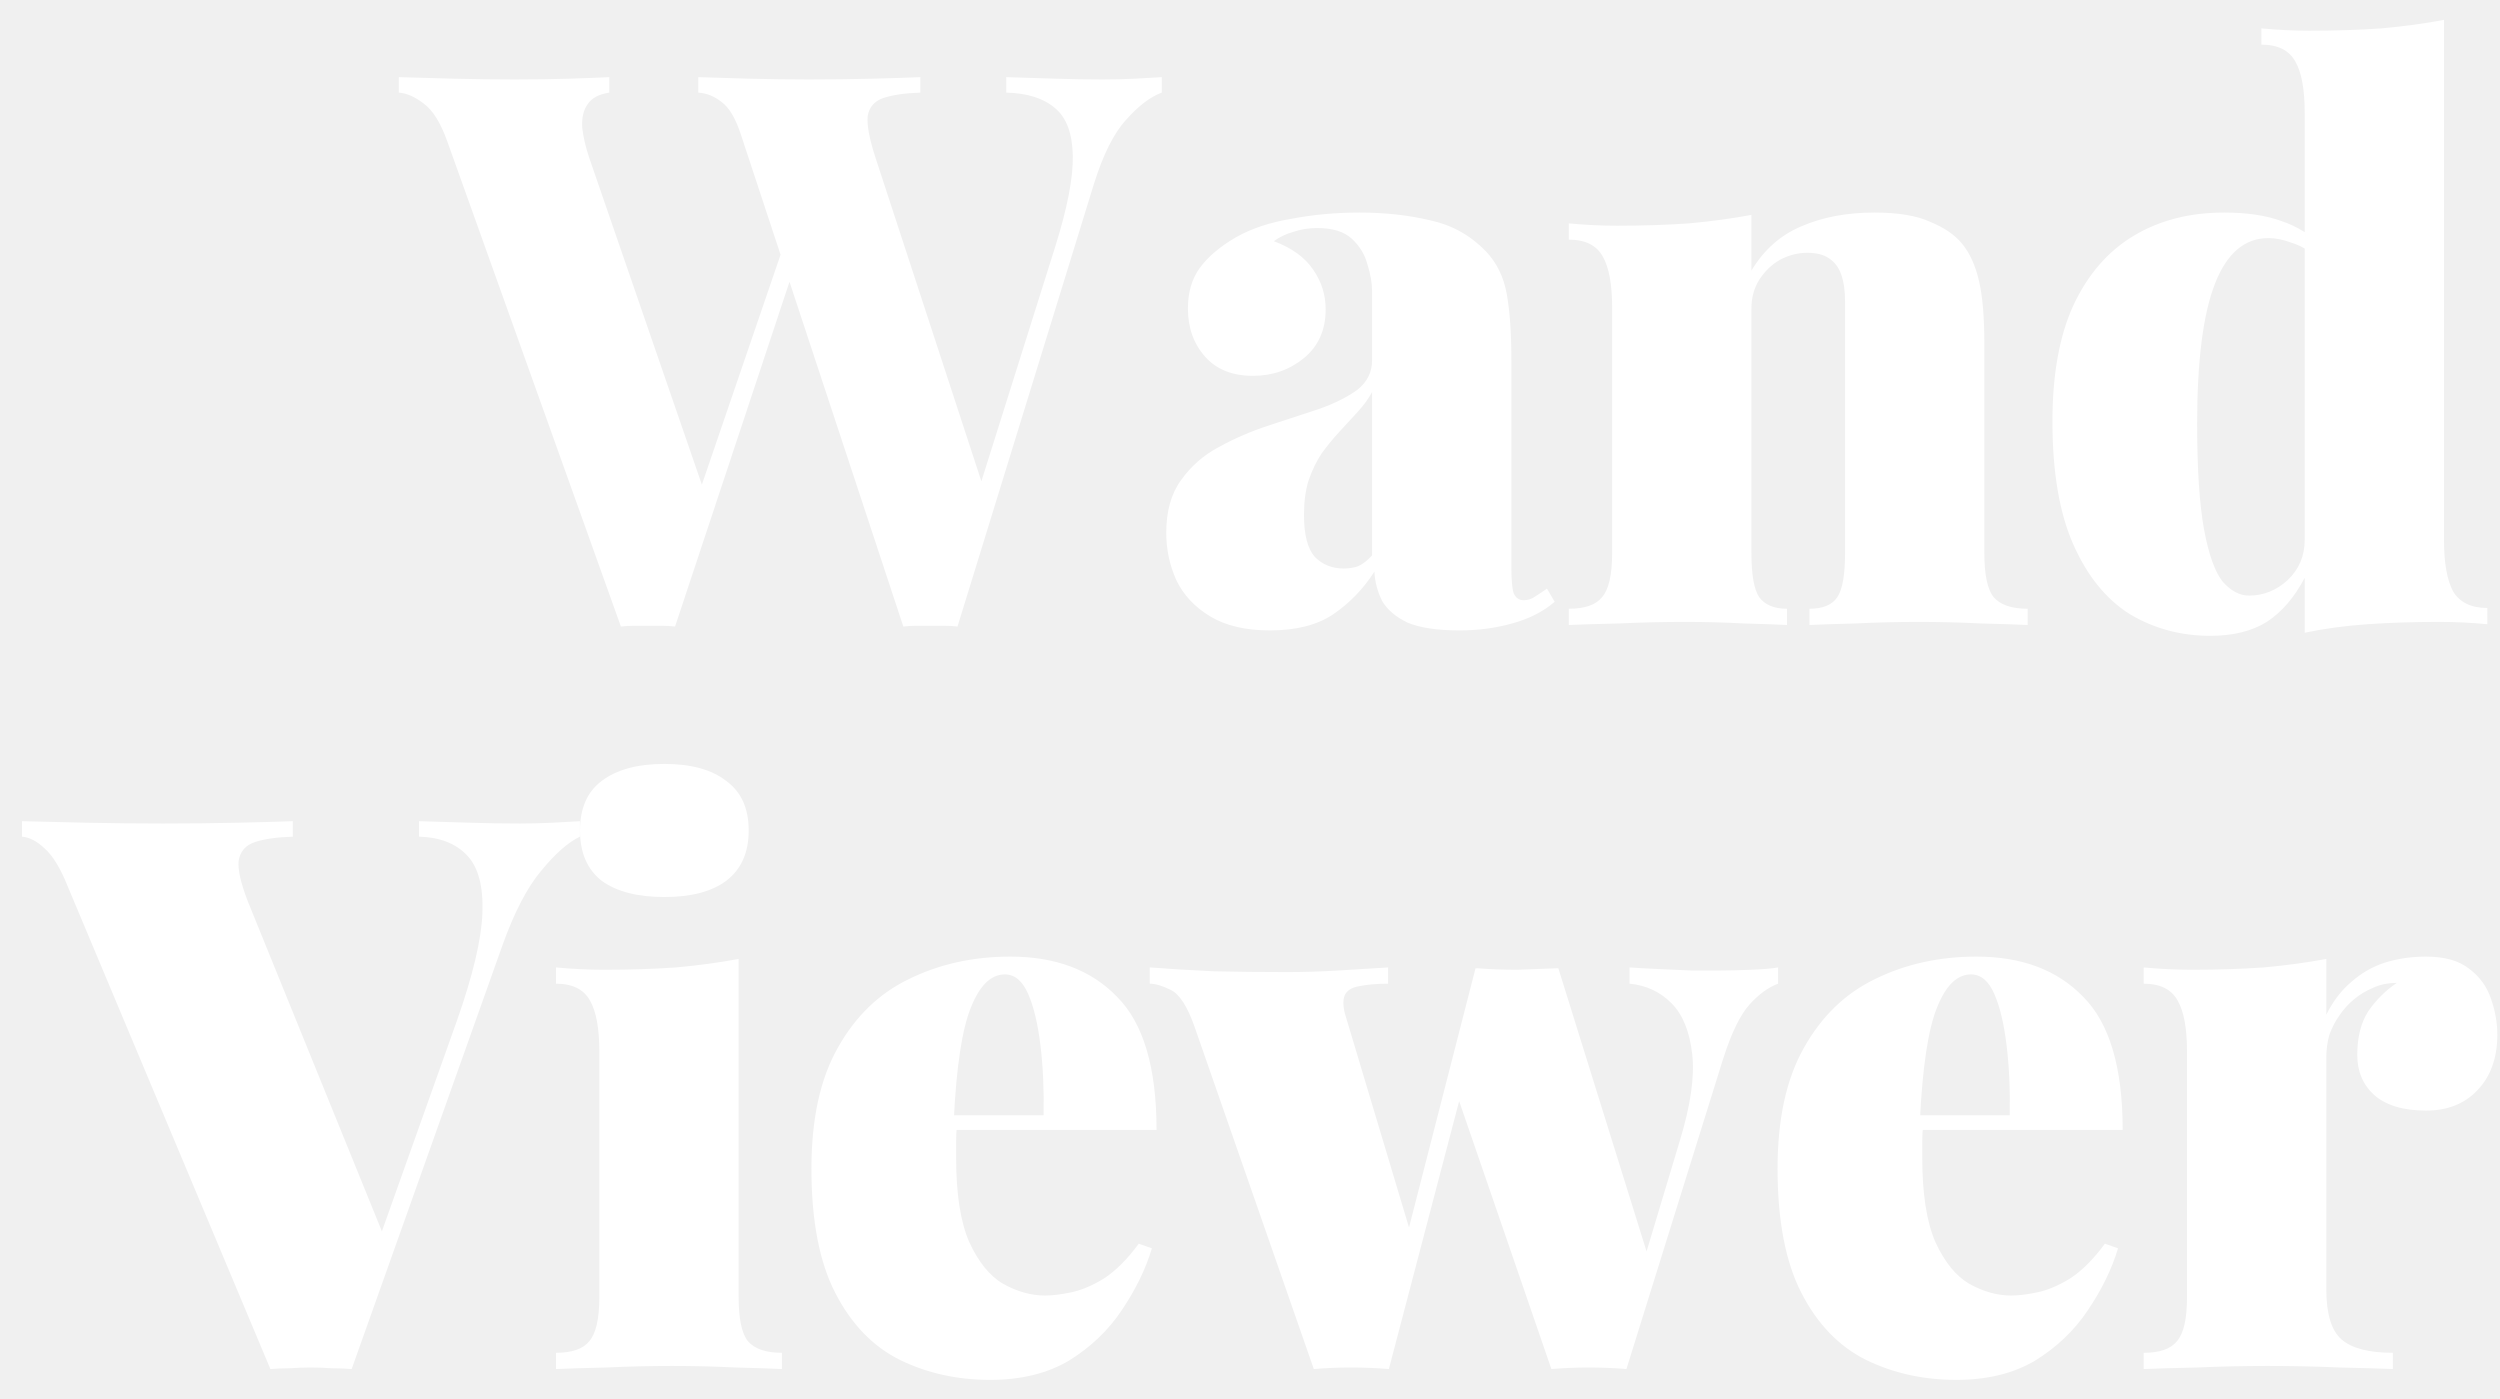
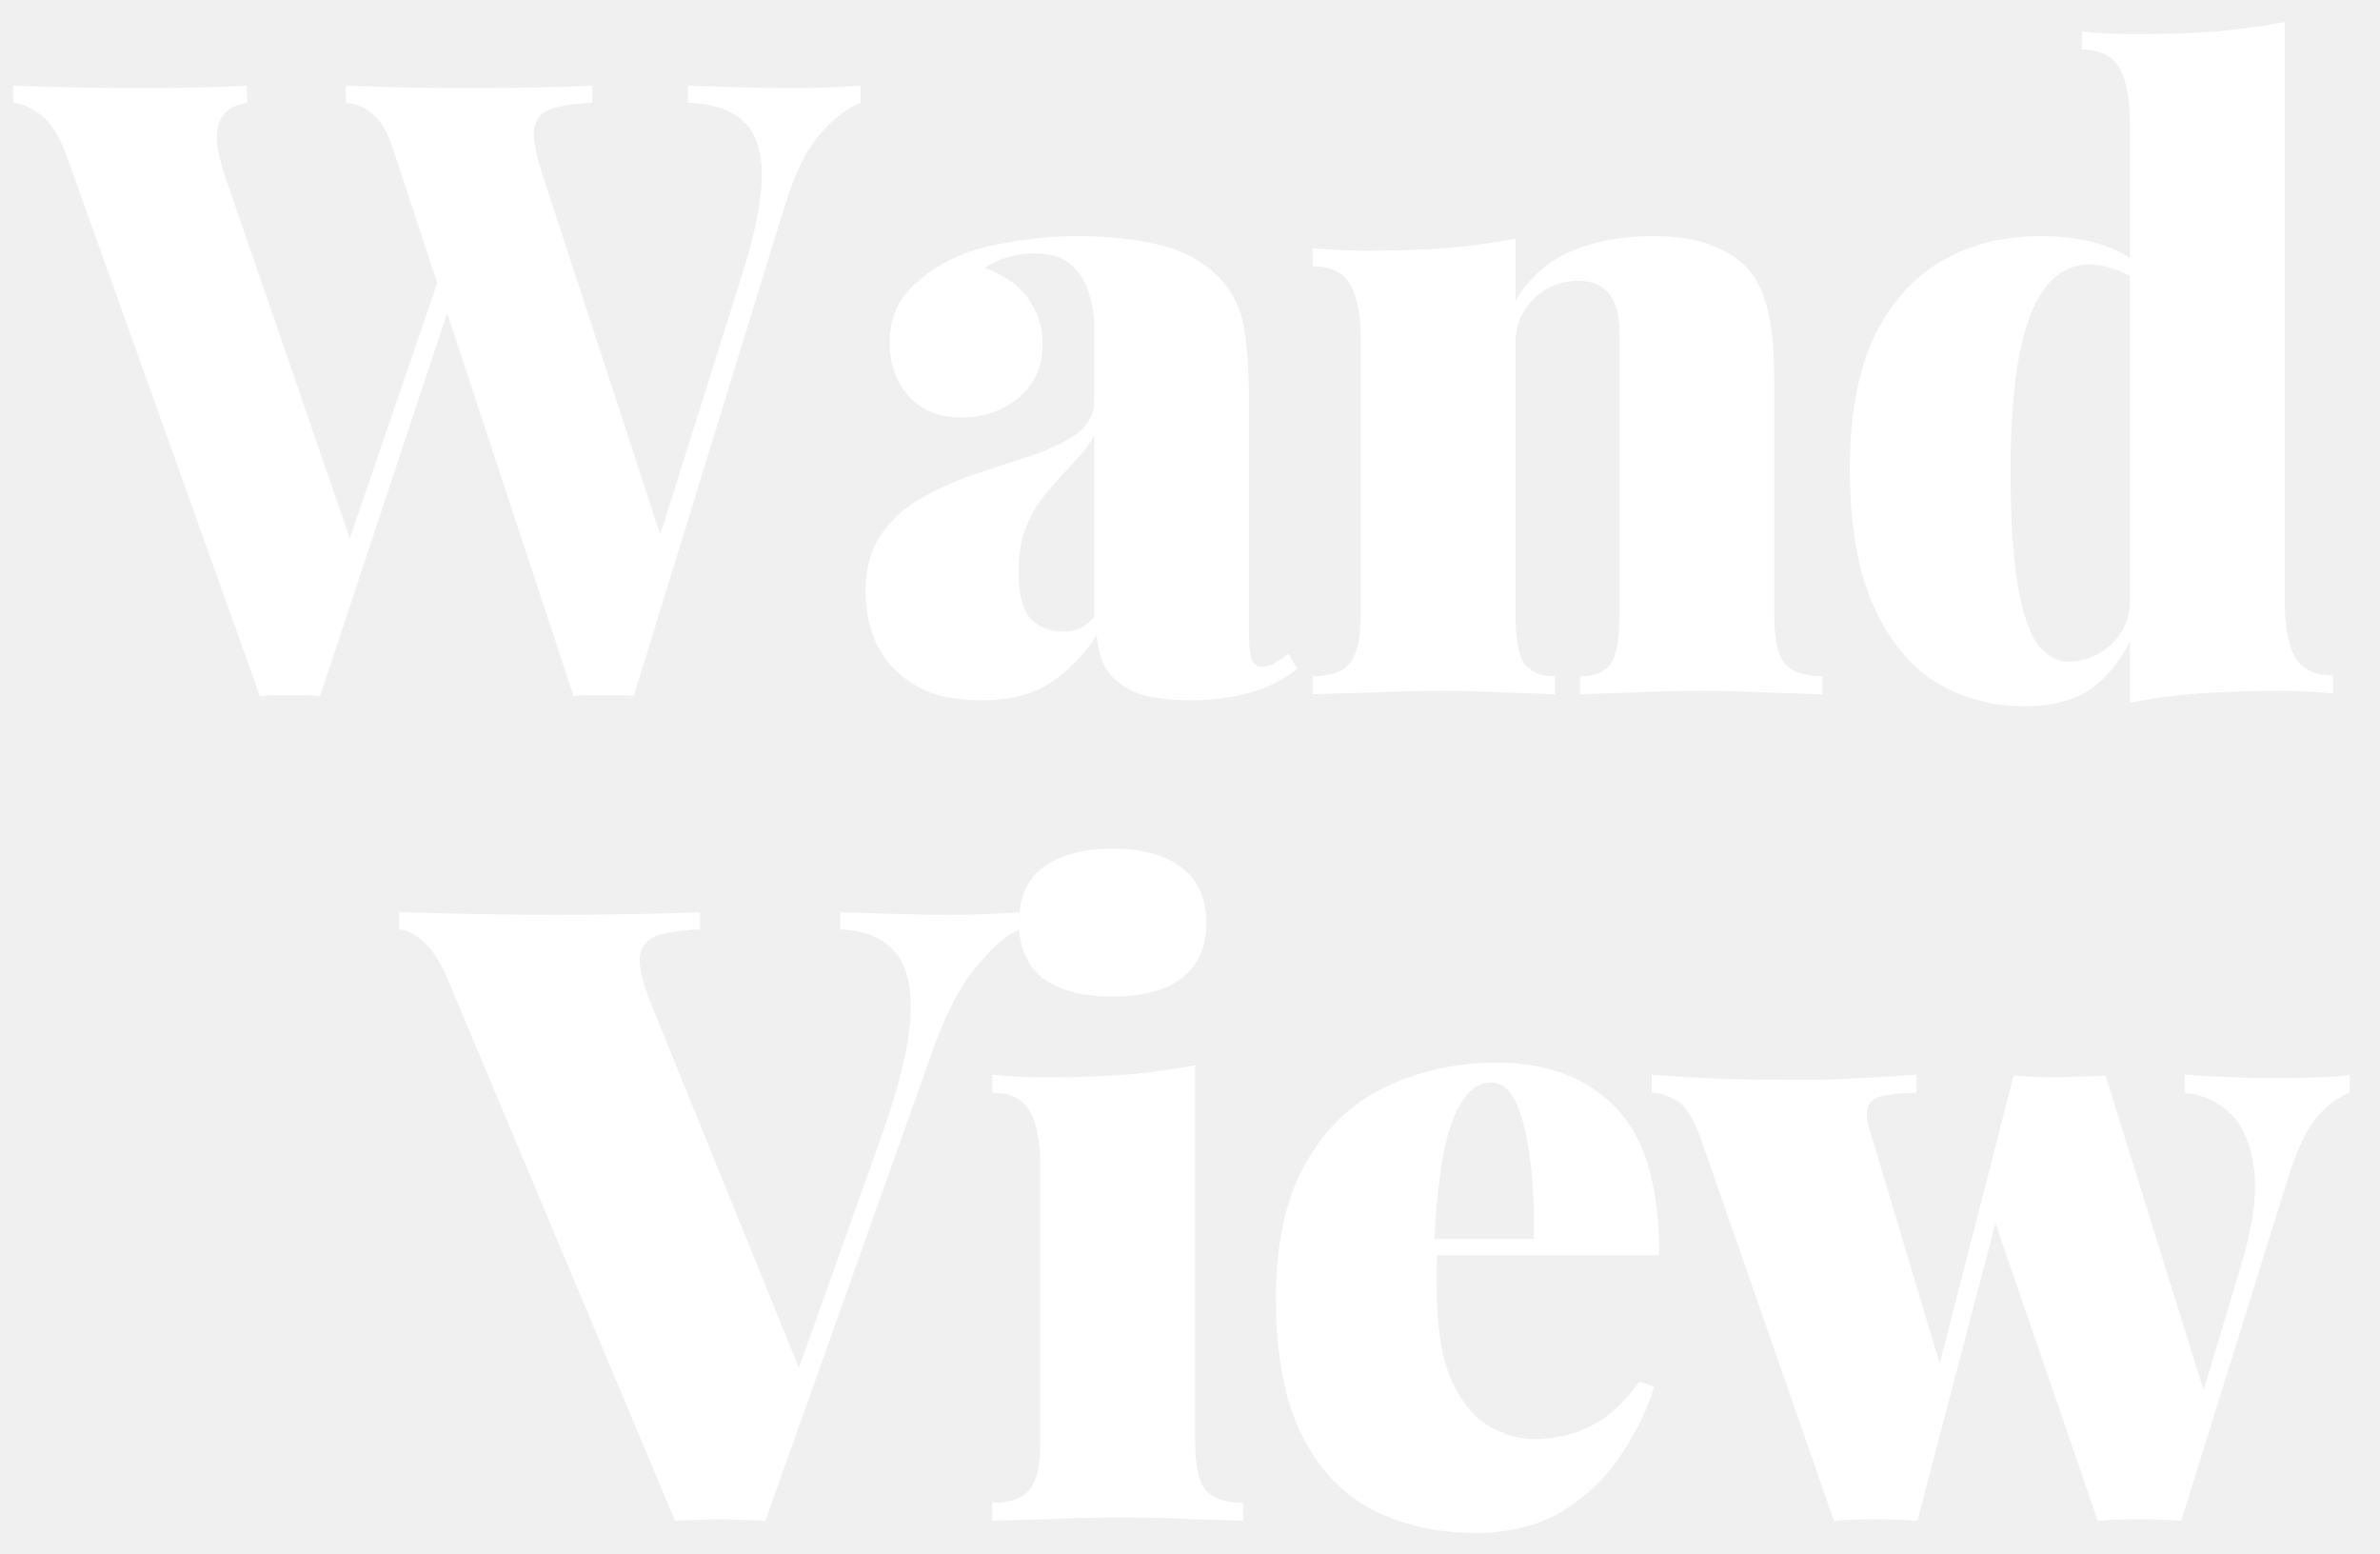
- <svg xmlns="http://www.w3.org/2000/svg" width="84" height="47" viewBox="0 0 84 47" fill="none">
-   <path d="M39.036 2.592V3.112C38.654 3.251 38.256 3.554 37.84 4.022C37.424 4.473 37.06 5.201 36.748 6.206L32.172 21.052C32.033 21.035 31.886 21.026 31.73 21.026C31.574 21.026 31.418 21.026 31.262 21.026C31.106 21.026 30.95 21.026 30.794 21.026C30.638 21.026 30.49 21.035 30.352 21.052L24.892 4.516C24.718 3.979 24.502 3.615 24.242 3.424C23.999 3.233 23.739 3.129 23.462 3.112V2.592C23.947 2.609 24.519 2.627 25.178 2.644C25.854 2.661 26.521 2.67 27.18 2.67C27.942 2.67 28.653 2.661 29.312 2.644C29.988 2.627 30.525 2.609 30.924 2.592V3.112C30.404 3.129 29.988 3.19 29.676 3.294C29.381 3.398 29.208 3.597 29.156 3.892C29.121 4.187 29.208 4.655 29.416 5.296L33.108 16.58L32.51 17.646L35.448 8.312C35.864 6.995 36.063 5.963 36.046 5.218C36.028 4.473 35.829 3.944 35.448 3.632C35.066 3.303 34.52 3.129 33.81 3.112V2.592C34.399 2.609 34.954 2.627 35.474 2.644C35.994 2.661 36.514 2.67 37.034 2.67C37.432 2.67 37.796 2.661 38.126 2.644C38.472 2.627 38.776 2.609 39.036 2.592ZM20.472 2.592V3.112C20.125 3.164 19.882 3.294 19.744 3.502C19.605 3.693 19.544 3.953 19.562 4.282C19.596 4.594 19.674 4.932 19.796 5.296L23.774 16.84L23.072 17.776L26.4 8.052L26.764 8.754L22.682 21.052C22.543 21.035 22.396 21.026 22.24 21.026C22.084 21.026 21.928 21.026 21.772 21.026C21.616 21.026 21.46 21.026 21.304 21.026C21.148 21.026 21 21.035 20.862 21.052L15.038 4.776C14.812 4.135 14.544 3.701 14.232 3.476C13.937 3.251 13.66 3.129 13.4 3.112V2.592C13.92 2.609 14.535 2.627 15.246 2.644C15.956 2.661 16.632 2.67 17.274 2.67C17.967 2.67 18.582 2.661 19.12 2.644C19.674 2.627 20.125 2.609 20.472 2.592ZM42.67 21.182C41.855 21.182 41.188 21.026 40.668 20.714C40.148 20.402 39.766 19.995 39.524 19.492C39.298 18.989 39.186 18.461 39.186 17.906C39.186 17.178 39.35 16.589 39.68 16.138C40.009 15.67 40.434 15.297 40.954 15.02C41.491 14.725 42.054 14.483 42.644 14.292C43.233 14.101 43.788 13.919 44.308 13.746C44.845 13.555 45.278 13.339 45.608 13.096C45.937 12.836 46.102 12.507 46.102 12.108V9.794C46.102 9.517 46.05 9.213 45.946 8.884C45.859 8.555 45.686 8.269 45.426 8.026C45.166 7.783 44.776 7.662 44.256 7.662C43.978 7.662 43.71 7.705 43.45 7.792C43.207 7.861 42.99 7.965 42.8 8.104C43.406 8.329 43.848 8.65 44.126 9.066C44.403 9.465 44.542 9.907 44.542 10.392C44.542 11.085 44.299 11.631 43.814 12.03C43.328 12.429 42.756 12.628 42.098 12.628C41.404 12.628 40.867 12.411 40.486 11.978C40.104 11.545 39.914 11.007 39.914 10.366C39.914 9.829 40.044 9.378 40.304 9.014C40.581 8.633 40.988 8.286 41.526 7.974C42.046 7.679 42.67 7.471 43.398 7.35C44.126 7.211 44.888 7.142 45.686 7.142C46.535 7.142 47.324 7.229 48.052 7.402C48.78 7.558 49.404 7.905 49.924 8.442C50.288 8.823 50.522 9.3 50.626 9.872C50.73 10.444 50.782 11.181 50.782 12.082V19.05C50.782 19.483 50.808 19.778 50.86 19.934C50.929 20.09 51.042 20.168 51.198 20.168C51.336 20.168 51.466 20.125 51.588 20.038C51.726 19.951 51.856 19.865 51.978 19.778L52.238 20.22C51.856 20.549 51.38 20.792 50.808 20.948C50.253 21.104 49.664 21.182 49.04 21.182C48.294 21.182 47.714 21.095 47.298 20.922C46.899 20.731 46.613 20.489 46.44 20.194C46.284 19.882 46.197 19.553 46.18 19.206C45.816 19.778 45.356 20.255 44.802 20.636C44.264 21 43.554 21.182 42.67 21.182ZM45.14 19.102C45.33 19.102 45.495 19.076 45.634 19.024C45.79 18.955 45.946 18.833 46.102 18.66V13.174C45.98 13.399 45.816 13.625 45.608 13.85C45.417 14.058 45.218 14.275 45.01 14.5C44.802 14.725 44.602 14.968 44.412 15.228C44.238 15.488 44.091 15.791 43.97 16.138C43.866 16.467 43.814 16.857 43.814 17.308C43.814 17.967 43.935 18.435 44.178 18.712C44.438 18.972 44.758 19.102 45.14 19.102ZM62.982 7.142C63.78 7.142 64.404 7.246 64.854 7.454C65.322 7.645 65.678 7.887 65.92 8.182C66.18 8.494 66.371 8.91 66.492 9.43C66.614 9.95 66.674 10.652 66.674 11.536V18.582C66.674 19.31 66.778 19.804 66.986 20.064C67.212 20.324 67.593 20.454 68.13 20.454V21C67.784 20.983 67.255 20.965 66.544 20.948C65.851 20.913 65.166 20.896 64.49 20.896C63.762 20.896 63.052 20.913 62.358 20.948C61.665 20.965 61.145 20.983 60.798 21V20.454C61.249 20.454 61.561 20.324 61.734 20.064C61.908 19.804 61.994 19.31 61.994 18.582V10.132C61.994 9.768 61.951 9.465 61.864 9.222C61.778 8.979 61.639 8.797 61.448 8.676C61.275 8.555 61.032 8.494 60.72 8.494C60.408 8.494 60.105 8.572 59.81 8.728C59.533 8.884 59.299 9.109 59.108 9.404C58.935 9.681 58.848 10.002 58.848 10.366V18.582C58.848 19.31 58.935 19.804 59.108 20.064C59.299 20.324 59.611 20.454 60.044 20.454V21C59.715 20.983 59.23 20.965 58.588 20.948C57.947 20.913 57.288 20.896 56.612 20.896C55.884 20.896 55.148 20.913 54.402 20.948C53.657 20.965 53.094 20.983 52.712 21V20.454C53.25 20.454 53.622 20.324 53.83 20.064C54.056 19.804 54.168 19.31 54.168 18.582V10.34C54.168 9.56 54.064 8.988 53.856 8.624C53.648 8.243 53.267 8.052 52.712 8.052V7.506C53.267 7.558 53.804 7.584 54.324 7.584C55.191 7.584 55.997 7.558 56.742 7.506C57.505 7.437 58.207 7.341 58.848 7.22V9.092C59.264 8.399 59.819 7.905 60.512 7.61C61.223 7.298 62.046 7.142 62.982 7.142ZM82.118 0.668V18.14C82.118 18.92 82.222 19.501 82.43 19.882C82.656 20.246 83.037 20.428 83.574 20.428V20.974C83.037 20.922 82.5 20.896 81.962 20.896C81.096 20.896 80.29 20.922 79.544 20.974C78.799 21.026 78.097 21.121 77.438 21.26V3.788C77.438 3.008 77.334 2.436 77.126 2.072C76.918 1.691 76.537 1.5 75.982 1.5V0.954C76.537 1.006 77.074 1.032 77.594 1.032C78.461 1.032 79.267 1.006 80.012 0.954C80.775 0.885 81.477 0.789 82.118 0.668ZM74.734 7.142C75.497 7.142 76.138 7.237 76.658 7.428C77.178 7.601 77.638 7.887 78.036 8.286L77.75 8.572C77.525 8.381 77.274 8.243 76.996 8.156C76.719 8.052 76.459 8 76.216 8C75.419 8 74.821 8.511 74.422 9.534C74.024 10.557 73.824 12.125 73.824 14.24C73.824 15.765 73.902 16.953 74.058 17.802C74.214 18.634 74.422 19.215 74.682 19.544C74.96 19.856 75.254 20.012 75.566 20.012C76.052 20.012 76.485 19.839 76.866 19.492C77.248 19.128 77.438 18.677 77.438 18.14V19.414C77.092 20.073 76.667 20.567 76.164 20.896C75.662 21.208 75.029 21.364 74.266 21.364C73.278 21.364 72.377 21.121 71.562 20.636C70.765 20.133 70.132 19.353 69.664 18.296C69.196 17.239 68.962 15.861 68.962 14.162C68.962 12.585 69.196 11.285 69.664 10.262C70.15 9.222 70.826 8.442 71.692 7.922C72.559 7.402 73.573 7.142 74.734 7.142ZM19.485 27.592V28.112C19.087 28.303 18.654 28.684 18.186 29.256C17.718 29.811 17.284 30.643 16.886 31.752L11.816 46C11.607 45.983 11.382 45.974 11.139 45.974C10.914 45.957 10.68 45.948 10.438 45.948C10.212 45.948 9.978 45.957 9.735 45.974C9.51 45.974 9.293 45.983 9.085 46L2.273 29.776C2.031 29.169 1.771 28.745 1.493 28.502C1.233 28.259 0.982 28.129 0.739 28.112V27.592C1.363 27.609 2.091 27.627 2.923 27.644C3.773 27.661 4.622 27.67 5.471 27.67C6.355 27.67 7.187 27.661 7.967 27.644C8.747 27.627 9.371 27.609 9.839 27.592V28.112C9.302 28.129 8.877 28.19 8.565 28.294C8.253 28.398 8.071 28.606 8.019 28.918C7.985 29.213 8.089 29.672 8.331 30.296L13.011 41.814L12.387 42.62L15.351 34.3C15.889 32.775 16.175 31.57 16.209 30.686C16.244 29.785 16.071 29.135 15.69 28.736C15.308 28.337 14.771 28.129 14.078 28.112V27.592C14.736 27.609 15.317 27.627 15.819 27.644C16.34 27.661 16.894 27.67 17.483 27.67C17.83 27.67 18.186 27.661 18.549 27.644C18.913 27.627 19.226 27.609 19.485 27.592ZM22.322 25.668C23.223 25.668 23.916 25.859 24.402 26.24C24.904 26.604 25.156 27.159 25.156 27.904C25.156 28.649 24.904 29.213 24.402 29.594C23.916 29.958 23.223 30.14 22.322 30.14C21.42 30.14 20.718 29.958 20.216 29.594C19.73 29.213 19.488 28.649 19.488 27.904C19.488 27.159 19.73 26.604 20.216 26.24C20.718 25.859 21.42 25.668 22.322 25.668ZM24.818 32.22V43.582C24.818 44.31 24.922 44.804 25.13 45.064C25.355 45.324 25.736 45.454 26.274 45.454V46C25.927 45.983 25.407 45.965 24.714 45.948C24.02 45.913 23.31 45.896 22.582 45.896C21.854 45.896 21.117 45.913 20.372 45.948C19.626 45.965 19.063 45.983 18.682 46V45.454C19.219 45.454 19.592 45.324 19.8 45.064C20.025 44.804 20.138 44.31 20.138 43.582V35.34C20.138 34.56 20.034 33.988 19.826 33.624C19.618 33.243 19.236 33.052 18.682 33.052V32.506C19.236 32.558 19.774 32.584 20.294 32.584C21.16 32.584 21.966 32.558 22.712 32.506C23.474 32.437 24.176 32.341 24.818 32.22ZM33.946 32.142C35.471 32.142 36.667 32.593 37.534 33.494C38.418 34.378 38.86 35.869 38.86 37.966H30.722L30.67 37.472H35.064C35.081 36.623 35.046 35.843 34.96 35.132C34.873 34.404 34.734 33.823 34.544 33.39C34.353 32.957 34.093 32.74 33.764 32.74C33.296 32.74 32.914 33.113 32.62 33.858C32.325 34.586 32.134 35.843 32.048 37.628L32.152 37.836C32.134 38.009 32.126 38.183 32.126 38.356C32.126 38.529 32.126 38.711 32.126 38.902C32.126 40.115 32.273 41.06 32.568 41.736C32.88 42.412 33.261 42.88 33.712 43.14C34.18 43.4 34.648 43.53 35.116 43.53C35.358 43.53 35.644 43.495 35.974 43.426C36.32 43.357 36.693 43.201 37.092 42.958C37.49 42.698 37.88 42.308 38.262 41.788L38.704 41.944C38.496 42.637 38.158 43.331 37.69 44.024C37.239 44.7 36.65 45.263 35.922 45.714C35.194 46.147 34.31 46.364 33.27 46.364C32.16 46.364 31.146 46.139 30.228 45.688C29.326 45.237 28.607 44.492 28.07 43.452C27.532 42.412 27.264 41.017 27.264 39.266C27.264 37.602 27.558 36.25 28.148 35.21C28.737 34.153 29.534 33.381 30.54 32.896C31.562 32.393 32.698 32.142 33.946 32.142ZM46.64 32.506V33.052C46.276 33.052 45.964 33.078 45.704 33.13C45.462 33.165 45.297 33.251 45.21 33.39C45.124 33.529 45.115 33.745 45.184 34.04L47.498 41.762L47.056 42.36L49.578 32.532L50.124 32.818L46.666 46C46.25 45.965 45.826 45.948 45.392 45.948C44.976 45.948 44.56 45.965 44.144 46L40.14 34.508C39.898 33.815 39.629 33.399 39.334 33.26C39.057 33.121 38.823 33.052 38.632 33.052V32.506C39.326 32.558 40.045 32.601 40.79 32.636C41.536 32.653 42.359 32.662 43.26 32.662C43.798 32.662 44.361 32.645 44.95 32.61C45.557 32.575 46.12 32.541 46.64 32.506ZM59.744 32.506V33.052C59.415 33.173 59.094 33.407 58.782 33.754C58.47 34.101 58.176 34.707 57.898 35.574L54.648 46C54.232 45.965 53.808 45.948 53.374 45.948C52.958 45.948 52.542 45.965 52.126 46L48.824 36.406L49.604 32.532C50.055 32.567 50.514 32.584 50.982 32.584C51.45 32.567 51.91 32.549 52.36 32.532L55.584 42.88L55.246 42.308L56.442 38.33C56.806 37.134 56.945 36.163 56.858 35.418C56.772 34.655 56.538 34.083 56.156 33.702C55.775 33.321 55.307 33.104 54.752 33.052V32.506C54.995 32.523 55.307 32.541 55.688 32.558C56.087 32.575 56.477 32.593 56.858 32.61C57.24 32.61 57.534 32.61 57.742 32.61C58.054 32.61 58.418 32.601 58.834 32.584C59.25 32.567 59.554 32.541 59.744 32.506ZM66.408 32.142C67.933 32.142 69.129 32.593 69.996 33.494C70.88 34.378 71.322 35.869 71.322 37.966H63.184L63.132 37.472H67.526C67.543 36.623 67.509 35.843 67.422 35.132C67.335 34.404 67.197 33.823 67.006 33.39C66.816 32.957 66.555 32.74 66.226 32.74C65.758 32.74 65.377 33.113 65.082 33.858C64.787 34.586 64.597 35.843 64.51 37.628L64.614 37.836C64.597 38.009 64.588 38.183 64.588 38.356C64.588 38.529 64.588 38.711 64.588 38.902C64.588 40.115 64.736 41.06 65.03 41.736C65.342 42.412 65.724 42.88 66.174 43.14C66.642 43.4 67.11 43.53 67.578 43.53C67.821 43.53 68.107 43.495 68.436 43.426C68.783 43.357 69.156 43.201 69.554 42.958C69.953 42.698 70.343 42.308 70.724 41.788L71.166 41.944C70.958 42.637 70.62 43.331 70.152 44.024C69.701 44.7 69.112 45.263 68.384 45.714C67.656 46.147 66.772 46.364 65.732 46.364C64.623 46.364 63.609 46.139 62.69 45.688C61.789 45.237 61.069 44.492 60.532 43.452C59.995 42.412 59.726 41.017 59.726 39.266C59.726 37.602 60.021 36.25 60.61 35.21C61.2 34.153 61.997 33.381 63.002 32.896C64.025 32.393 65.16 32.142 66.408 32.142ZM81.518 32.142C82.142 32.142 82.628 32.281 82.974 32.558C83.321 32.818 83.564 33.156 83.702 33.572C83.841 33.971 83.91 34.369 83.91 34.768C83.91 35.548 83.685 36.172 83.234 36.64C82.801 37.091 82.229 37.316 81.518 37.316C80.756 37.316 80.175 37.143 79.776 36.796C79.395 36.449 79.204 35.999 79.204 35.444C79.204 34.855 79.326 34.369 79.568 33.988C79.828 33.607 80.149 33.286 80.53 33.026C80.218 33.026 79.941 33.087 79.698 33.208C79.49 33.295 79.291 33.416 79.1 33.572C78.91 33.728 78.745 33.91 78.606 34.118C78.468 34.309 78.355 34.525 78.268 34.768C78.199 35.011 78.164 35.262 78.164 35.522V43.322C78.164 44.154 78.338 44.717 78.684 45.012C79.031 45.307 79.603 45.454 80.4 45.454V46C80.002 45.983 79.404 45.965 78.606 45.948C77.826 45.913 77.02 45.896 76.188 45.896C75.408 45.896 74.62 45.913 73.822 45.948C73.025 45.965 72.427 45.983 72.028 46V45.454C72.566 45.454 72.938 45.324 73.146 45.064C73.372 44.804 73.484 44.31 73.484 43.582V35.34C73.484 34.56 73.38 33.988 73.172 33.624C72.964 33.243 72.583 33.052 72.028 33.052V32.506C72.583 32.558 73.12 32.584 73.64 32.584C74.507 32.584 75.313 32.558 76.058 32.506C76.821 32.437 77.523 32.341 78.164 32.22V34.092C78.39 33.641 78.667 33.277 78.996 33C79.326 32.705 79.698 32.489 80.114 32.35C80.548 32.211 81.016 32.142 81.518 32.142Z" fill="white" />
+ <svg xmlns="http://www.w3.org/2000/svg" width="72" height="47" viewBox="0 0 72 47" fill="none">
+   <path d="M26.036 2.592V3.112C25.654 3.251 25.256 3.554 24.84 4.022C24.424 4.473 24.06 5.201 23.748 6.206L19.172 21.052C19.033 21.035 18.886 21.026 18.73 21.026C18.574 21.026 18.418 21.026 18.262 21.026C18.106 21.026 17.95 21.026 17.794 21.026C17.638 21.026 17.49 21.035 17.352 21.052L11.892 4.516C11.718 3.979 11.502 3.615 11.242 3.424C10.999 3.233 10.739 3.129 10.462 3.112V2.592C10.947 2.609 11.519 2.627 12.178 2.644C12.854 2.661 13.521 2.67 14.18 2.67C14.942 2.67 15.653 2.661 16.312 2.644C16.988 2.627 17.525 2.609 17.924 2.592V3.112C17.404 3.129 16.988 3.19 16.676 3.294C16.381 3.398 16.208 3.597 16.156 3.892C16.121 4.187 16.208 4.655 16.416 5.296L20.108 16.58L19.51 17.646L22.448 8.312C22.864 6.995 23.063 5.963 23.046 5.218C23.028 4.473 22.829 3.944 22.448 3.632C22.066 3.303 21.52 3.129 20.81 3.112V2.592C21.399 2.609 21.954 2.627 22.474 2.644C22.994 2.661 23.514 2.67 24.034 2.67C24.432 2.67 24.796 2.661 25.126 2.644C25.472 2.627 25.776 2.609 26.036 2.592ZM7.472 2.592V3.112C7.125 3.164 6.882 3.294 6.744 3.502C6.605 3.693 6.544 3.953 6.562 4.282C6.596 4.594 6.674 4.932 6.796 5.296L10.774 16.84L10.072 17.776L13.4 8.052L13.764 8.754L9.682 21.052C9.543 21.035 9.396 21.026 9.24 21.026C9.084 21.026 8.928 21.026 8.772 21.026C8.616 21.026 8.46 21.026 8.304 21.026C8.148 21.026 8 21.035 7.862 21.052L2.038 4.776C1.812 4.135 1.544 3.701 1.232 3.476C0.937 3.251 0.66 3.129 0.4 3.112V2.592C0.92 2.609 1.535 2.627 2.246 2.644C2.956 2.661 3.632 2.67 4.274 2.67C4.967 2.67 5.582 2.661 6.12 2.644C6.674 2.627 7.125 2.609 7.472 2.592ZM29.67 21.182C28.855 21.182 28.188 21.026 27.668 20.714C27.148 20.402 26.766 19.995 26.524 19.492C26.298 18.989 26.186 18.461 26.186 17.906C26.186 17.178 26.35 16.589 26.68 16.138C27.009 15.67 27.434 15.297 27.954 15.02C28.491 14.725 29.054 14.483 29.644 14.292C30.233 14.101 30.788 13.919 31.308 13.746C31.845 13.555 32.278 13.339 32.608 13.096C32.937 12.836 33.102 12.507 33.102 12.108V9.794C33.102 9.517 33.05 9.213 32.946 8.884C32.859 8.555 32.686 8.269 32.426 8.026C32.166 7.783 31.776 7.662 31.256 7.662C30.978 7.662 30.71 7.705 30.45 7.792C30.207 7.861 29.99 7.965 29.8 8.104C30.406 8.329 30.848 8.65 31.126 9.066C31.403 9.465 31.542 9.907 31.542 10.392C31.542 11.085 31.299 11.631 30.814 12.03C30.328 12.429 29.756 12.628 29.098 12.628C28.404 12.628 27.867 12.411 27.486 11.978C27.104 11.545 26.914 11.007 26.914 10.366C26.914 9.829 27.044 9.378 27.304 9.014C27.581 8.633 27.988 8.286 28.526 7.974C29.046 7.679 29.67 7.471 30.398 7.35C31.126 7.211 31.888 7.142 32.686 7.142C33.535 7.142 34.324 7.229 35.052 7.402C35.78 7.558 36.404 7.905 36.924 8.442C37.288 8.823 37.522 9.3 37.626 9.872C37.73 10.444 37.782 11.181 37.782 12.082V19.05C37.782 19.483 37.808 19.778 37.86 19.934C37.929 20.09 38.042 20.168 38.198 20.168C38.336 20.168 38.466 20.125 38.588 20.038C38.726 19.951 38.856 19.865 38.978 19.778L39.238 20.22C38.856 20.549 38.38 20.792 37.808 20.948C37.253 21.104 36.664 21.182 36.04 21.182C35.294 21.182 34.714 21.095 34.298 20.922C33.899 20.731 33.613 20.489 33.44 20.194C33.284 19.882 33.197 19.553 33.18 19.206C32.816 19.778 32.356 20.255 31.802 20.636C31.264 21 30.554 21.182 29.67 21.182ZM32.14 19.102C32.33 19.102 32.495 19.076 32.634 19.024C32.79 18.955 32.946 18.833 33.102 18.66V13.174C32.98 13.399 32.816 13.625 32.608 13.85C32.417 14.058 32.218 14.275 32.01 14.5C31.802 14.725 31.602 14.968 31.412 15.228C31.238 15.488 31.091 15.791 30.97 16.138C30.866 16.467 30.814 16.857 30.814 17.308C30.814 17.967 30.935 18.435 31.178 18.712C31.438 18.972 31.758 19.102 32.14 19.102ZM49.982 7.142C50.78 7.142 51.404 7.246 51.854 7.454C52.322 7.645 52.678 7.887 52.92 8.182C53.18 8.494 53.371 8.91 53.492 9.43C53.614 9.95 53.674 10.652 53.674 11.536V18.582C53.674 19.31 53.778 19.804 53.986 20.064C54.212 20.324 54.593 20.454 55.13 20.454V21C54.784 20.983 54.255 20.965 53.544 20.948C52.851 20.913 52.166 20.896 51.49 20.896C50.762 20.896 50.052 20.913 49.358 20.948C48.665 20.965 48.145 20.983 47.798 21V20.454C48.249 20.454 48.561 20.324 48.734 20.064C48.908 19.804 48.994 19.31 48.994 18.582V10.132C48.994 9.768 48.951 9.465 48.864 9.222C48.778 8.979 48.639 8.797 48.448 8.676C48.275 8.555 48.032 8.494 47.72 8.494C47.408 8.494 47.105 8.572 46.81 8.728C46.533 8.884 46.299 9.109 46.108 9.404C45.935 9.681 45.848 10.002 45.848 10.366V18.582C45.848 19.31 45.935 19.804 46.108 20.064C46.299 20.324 46.611 20.454 47.044 20.454V21C46.715 20.983 46.23 20.965 45.588 20.948C44.947 20.913 44.288 20.896 43.612 20.896C42.884 20.896 42.148 20.913 41.402 20.948C40.657 20.965 40.094 20.983 39.712 21V20.454C40.25 20.454 40.622 20.324 40.83 20.064C41.056 19.804 41.168 19.31 41.168 18.582V10.34C41.168 9.56 41.064 8.988 40.856 8.624C40.648 8.243 40.267 8.052 39.712 8.052V7.506C40.267 7.558 40.804 7.584 41.324 7.584C42.191 7.584 42.997 7.558 43.742 7.506C44.505 7.437 45.207 7.341 45.848 7.22V9.092C46.264 8.399 46.819 7.905 47.512 7.61C48.223 7.298 49.046 7.142 49.982 7.142ZM69.118 0.668V18.14C69.118 18.92 69.222 19.501 69.43 19.882C69.656 20.246 70.037 20.428 70.574 20.428V20.974C70.037 20.922 69.5 20.896 68.962 20.896C68.096 20.896 67.29 20.922 66.544 20.974C65.799 21.026 65.097 21.121 64.438 21.26V3.788C64.438 3.008 64.334 2.436 64.126 2.072C63.918 1.691 63.537 1.5 62.982 1.5V0.954C63.537 1.006 64.074 1.032 64.594 1.032C65.461 1.032 66.267 1.006 67.012 0.954C67.775 0.885 68.477 0.789 69.118 0.668ZM61.734 7.142C62.497 7.142 63.138 7.237 63.658 7.428C64.178 7.601 64.638 7.887 65.036 8.286L64.75 8.572C64.525 8.381 64.274 8.243 63.996 8.156C63.719 8.052 63.459 8 63.216 8C62.419 8 61.821 8.511 61.422 9.534C61.024 10.557 60.824 12.125 60.824 14.24C60.824 15.765 60.902 16.953 61.058 17.802C61.214 18.634 61.422 19.215 61.682 19.544C61.96 19.856 62.254 20.012 62.566 20.012C63.052 20.012 63.485 19.839 63.866 19.492C64.248 19.128 64.438 18.677 64.438 18.14V19.414C64.092 20.073 63.667 20.567 63.164 20.896C62.662 21.208 62.029 21.364 61.266 21.364C60.278 21.364 59.377 21.121 58.562 20.636C57.765 20.133 57.132 19.353 56.664 18.296C56.196 17.239 55.962 15.861 55.962 14.162C55.962 12.585 56.196 11.285 56.664 10.262C57.15 9.222 57.826 8.442 58.692 7.922C59.559 7.402 60.573 7.142 61.734 7.142ZM30.823 27.592V28.112C30.424 28.303 29.991 28.684 29.523 29.256C29.055 29.811 28.622 30.643 28.223 31.752L23.153 46C22.945 45.983 22.72 45.974 22.477 45.974C22.252 45.957 22.018 45.948 21.775 45.948C21.55 45.948 21.316 45.957 21.073 45.974C20.848 45.974 20.631 45.983 20.423 46L13.611 29.776C13.368 29.169 13.108 28.745 12.831 28.502C12.571 28.259 12.32 28.129 12.077 28.112V27.592C12.701 27.609 13.429 27.627 14.261 27.644C15.11 27.661 15.96 27.67 16.809 27.67C17.693 27.67 18.525 27.661 19.305 27.644C20.085 27.627 20.709 27.609 21.177 27.592V28.112C20.64 28.129 20.215 28.19 19.903 28.294C19.591 28.398 19.409 28.606 19.357 28.918C19.322 29.213 19.426 29.672 19.669 30.296L24.349 41.814L23.725 42.62L26.689 34.3C27.226 32.775 27.512 31.57 27.547 30.686C27.582 29.785 27.408 29.135 27.027 28.736C26.646 28.337 26.108 28.129 25.415 28.112V27.592C26.074 27.609 26.654 27.627 27.157 27.644C27.677 27.661 28.232 27.67 28.821 27.67C29.168 27.67 29.523 27.661 29.887 27.644C30.251 27.627 30.563 27.609 30.823 27.592ZM33.659 25.668C34.56 25.668 35.254 25.859 35.739 26.24C36.242 26.604 36.493 27.159 36.493 27.904C36.493 28.649 36.242 29.213 35.739 29.594C35.254 29.958 34.56 30.14 33.659 30.14C32.758 30.14 32.056 29.958 31.553 29.594C31.068 29.213 30.825 28.649 30.825 27.904C30.825 27.159 31.068 26.604 31.553 26.24C32.056 25.859 32.758 25.668 33.659 25.668ZM36.155 32.22V43.582C36.155 44.31 36.259 44.804 36.467 45.064C36.693 45.324 37.074 45.454 37.611 45.454V46C37.264 45.983 36.745 45.965 36.051 45.948C35.358 45.913 34.647 45.896 33.919 45.896C33.191 45.896 32.455 45.913 31.709 45.948C30.964 45.965 30.401 45.983 30.019 46V45.454C30.556 45.454 30.929 45.324 31.137 45.064C31.363 44.804 31.475 44.31 31.475 43.582V35.34C31.475 34.56 31.371 33.988 31.163 33.624C30.955 33.243 30.574 33.052 30.019 33.052V32.506C30.574 32.558 31.111 32.584 31.631 32.584C32.498 32.584 33.304 32.558 34.049 32.506C34.812 32.437 35.514 32.341 36.155 32.22ZM45.283 32.142C46.809 32.142 48.005 32.593 48.871 33.494C49.755 34.378 50.197 35.869 50.197 37.966H42.059L42.007 37.472H46.401C46.419 36.623 46.384 35.843 46.297 35.132C46.211 34.404 46.072 33.823 45.881 33.39C45.691 32.957 45.431 32.74 45.101 32.74C44.633 32.74 44.252 33.113 43.957 33.858C43.663 34.586 43.472 35.843 43.385 37.628L43.489 37.836C43.472 38.009 43.463 38.183 43.463 38.356C43.463 38.529 43.463 38.711 43.463 38.902C43.463 40.115 43.611 41.06 43.905 41.736C44.217 42.412 44.599 42.88 45.049 43.14C45.517 43.4 45.985 43.53 46.453 43.53C46.696 43.53 46.982 43.495 47.311 43.426C47.658 43.357 48.031 43.201 48.429 42.958C48.828 42.698 49.218 42.308 49.599 41.788L50.041 41.944C49.833 42.637 49.495 43.331 49.027 44.024C48.577 44.7 47.987 45.263 47.259 45.714C46.531 46.147 45.647 46.364 44.607 46.364C43.498 46.364 42.484 46.139 41.565 45.688C40.664 45.237 39.944 44.492 39.407 43.452C38.87 42.412 38.601 41.017 38.601 39.266C38.601 37.602 38.896 36.25 39.485 35.21C40.075 34.153 40.872 33.381 41.877 32.896C42.9 32.393 44.035 32.142 45.283 32.142ZM57.978 32.506V33.052C57.614 33.052 57.302 33.078 57.042 33.13C56.799 33.165 56.635 33.251 56.548 33.39C56.461 33.529 56.453 33.745 56.522 34.04L58.836 41.762L58.394 42.36L60.916 32.532L61.462 32.818L58.004 46C57.588 45.965 57.163 45.948 56.73 45.948C56.314 45.948 55.898 45.965 55.482 46L51.478 34.508C51.235 33.815 50.967 33.399 50.672 33.26C50.395 33.121 50.16 33.052 49.97 33.052V32.506C50.663 32.558 51.383 32.601 52.128 32.636C52.873 32.653 53.697 32.662 54.598 32.662C55.135 32.662 55.699 32.645 56.288 32.61C56.895 32.575 57.458 32.541 57.978 32.506ZM71.082 32.506V33.052C70.752 33.173 70.432 33.407 70.12 33.754C69.808 34.101 69.513 34.707 69.236 35.574L65.986 46C65.57 45.965 65.145 45.948 64.712 45.948C64.296 45.948 63.88 45.965 63.464 46L60.162 36.406L60.942 32.532C61.392 32.567 61.852 32.584 62.32 32.584C62.788 32.567 63.247 32.549 63.698 32.532L66.922 42.88L66.584 42.308L67.78 38.33C68.144 37.134 68.282 36.163 68.196 35.418C68.109 34.655 67.875 34.083 67.494 33.702C67.112 33.321 66.644 33.104 66.09 33.052V32.506C66.332 32.523 66.644 32.541 67.026 32.558C67.424 32.575 67.814 32.593 68.196 32.61C68.577 32.61 68.872 32.61 69.08 32.61C69.392 32.61 69.756 32.601 70.172 32.584C70.588 32.567 70.891 32.541 71.082 32.506Z" fill="white" />
</svg>
